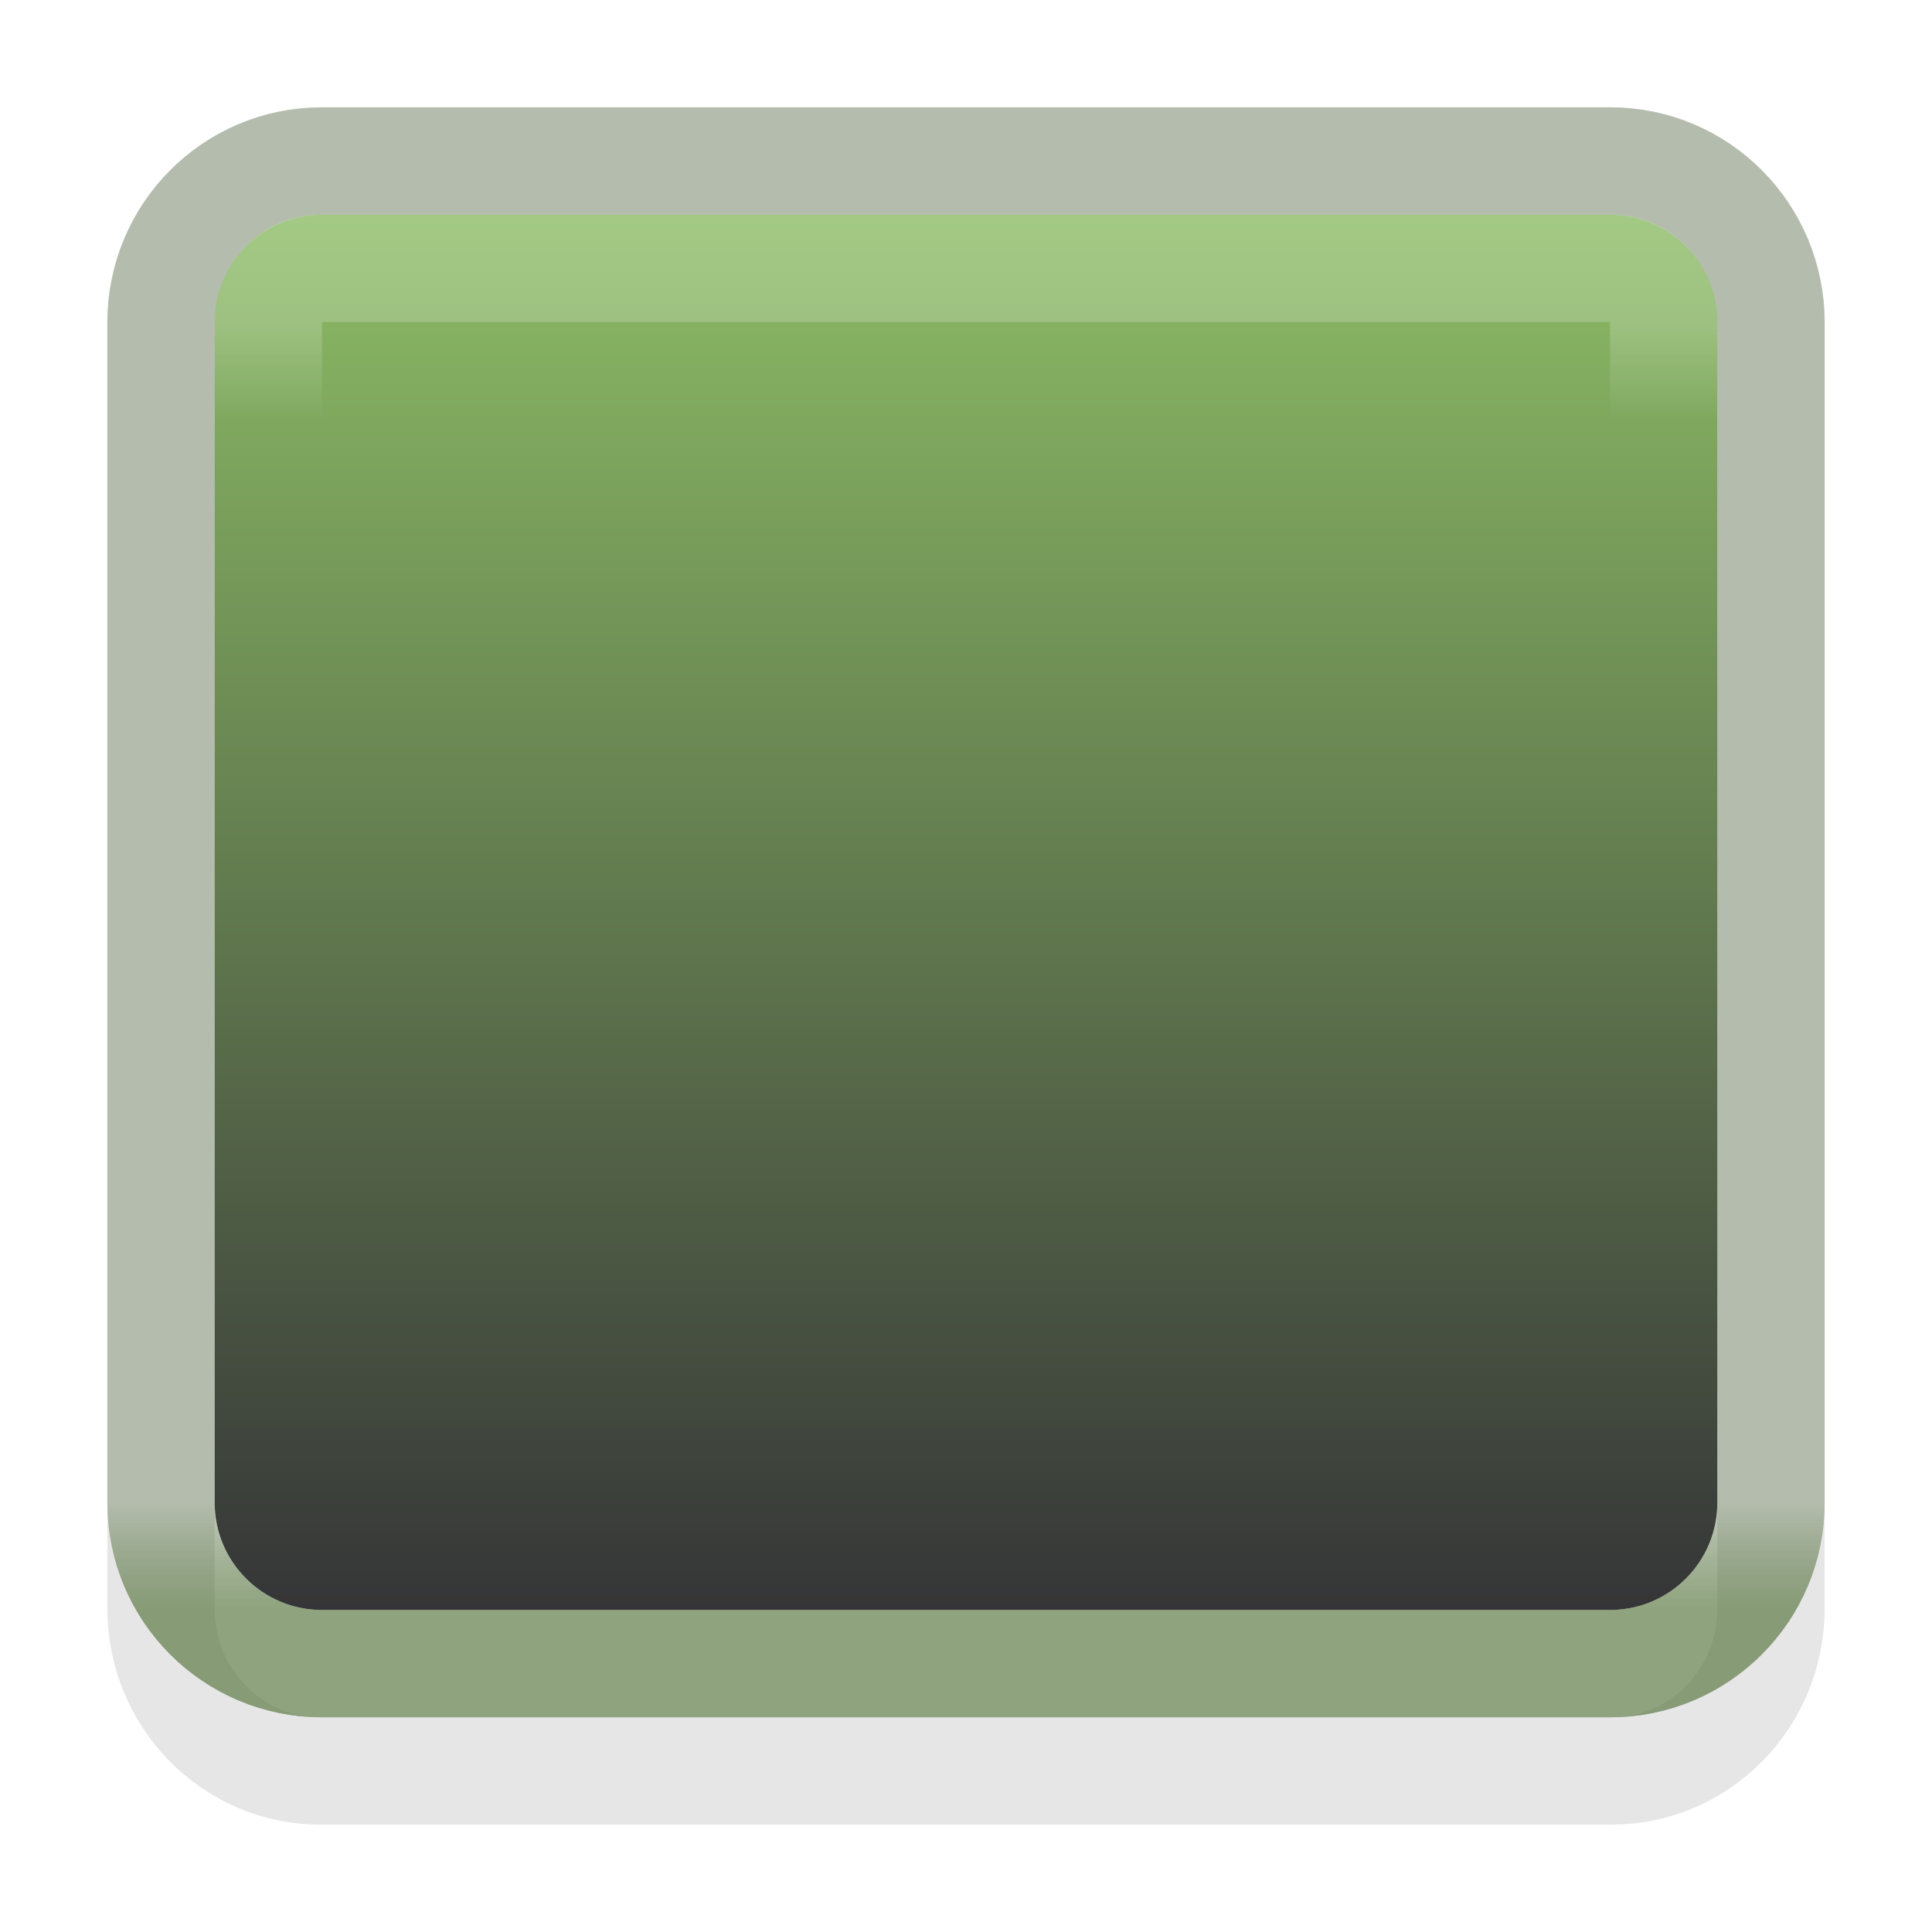
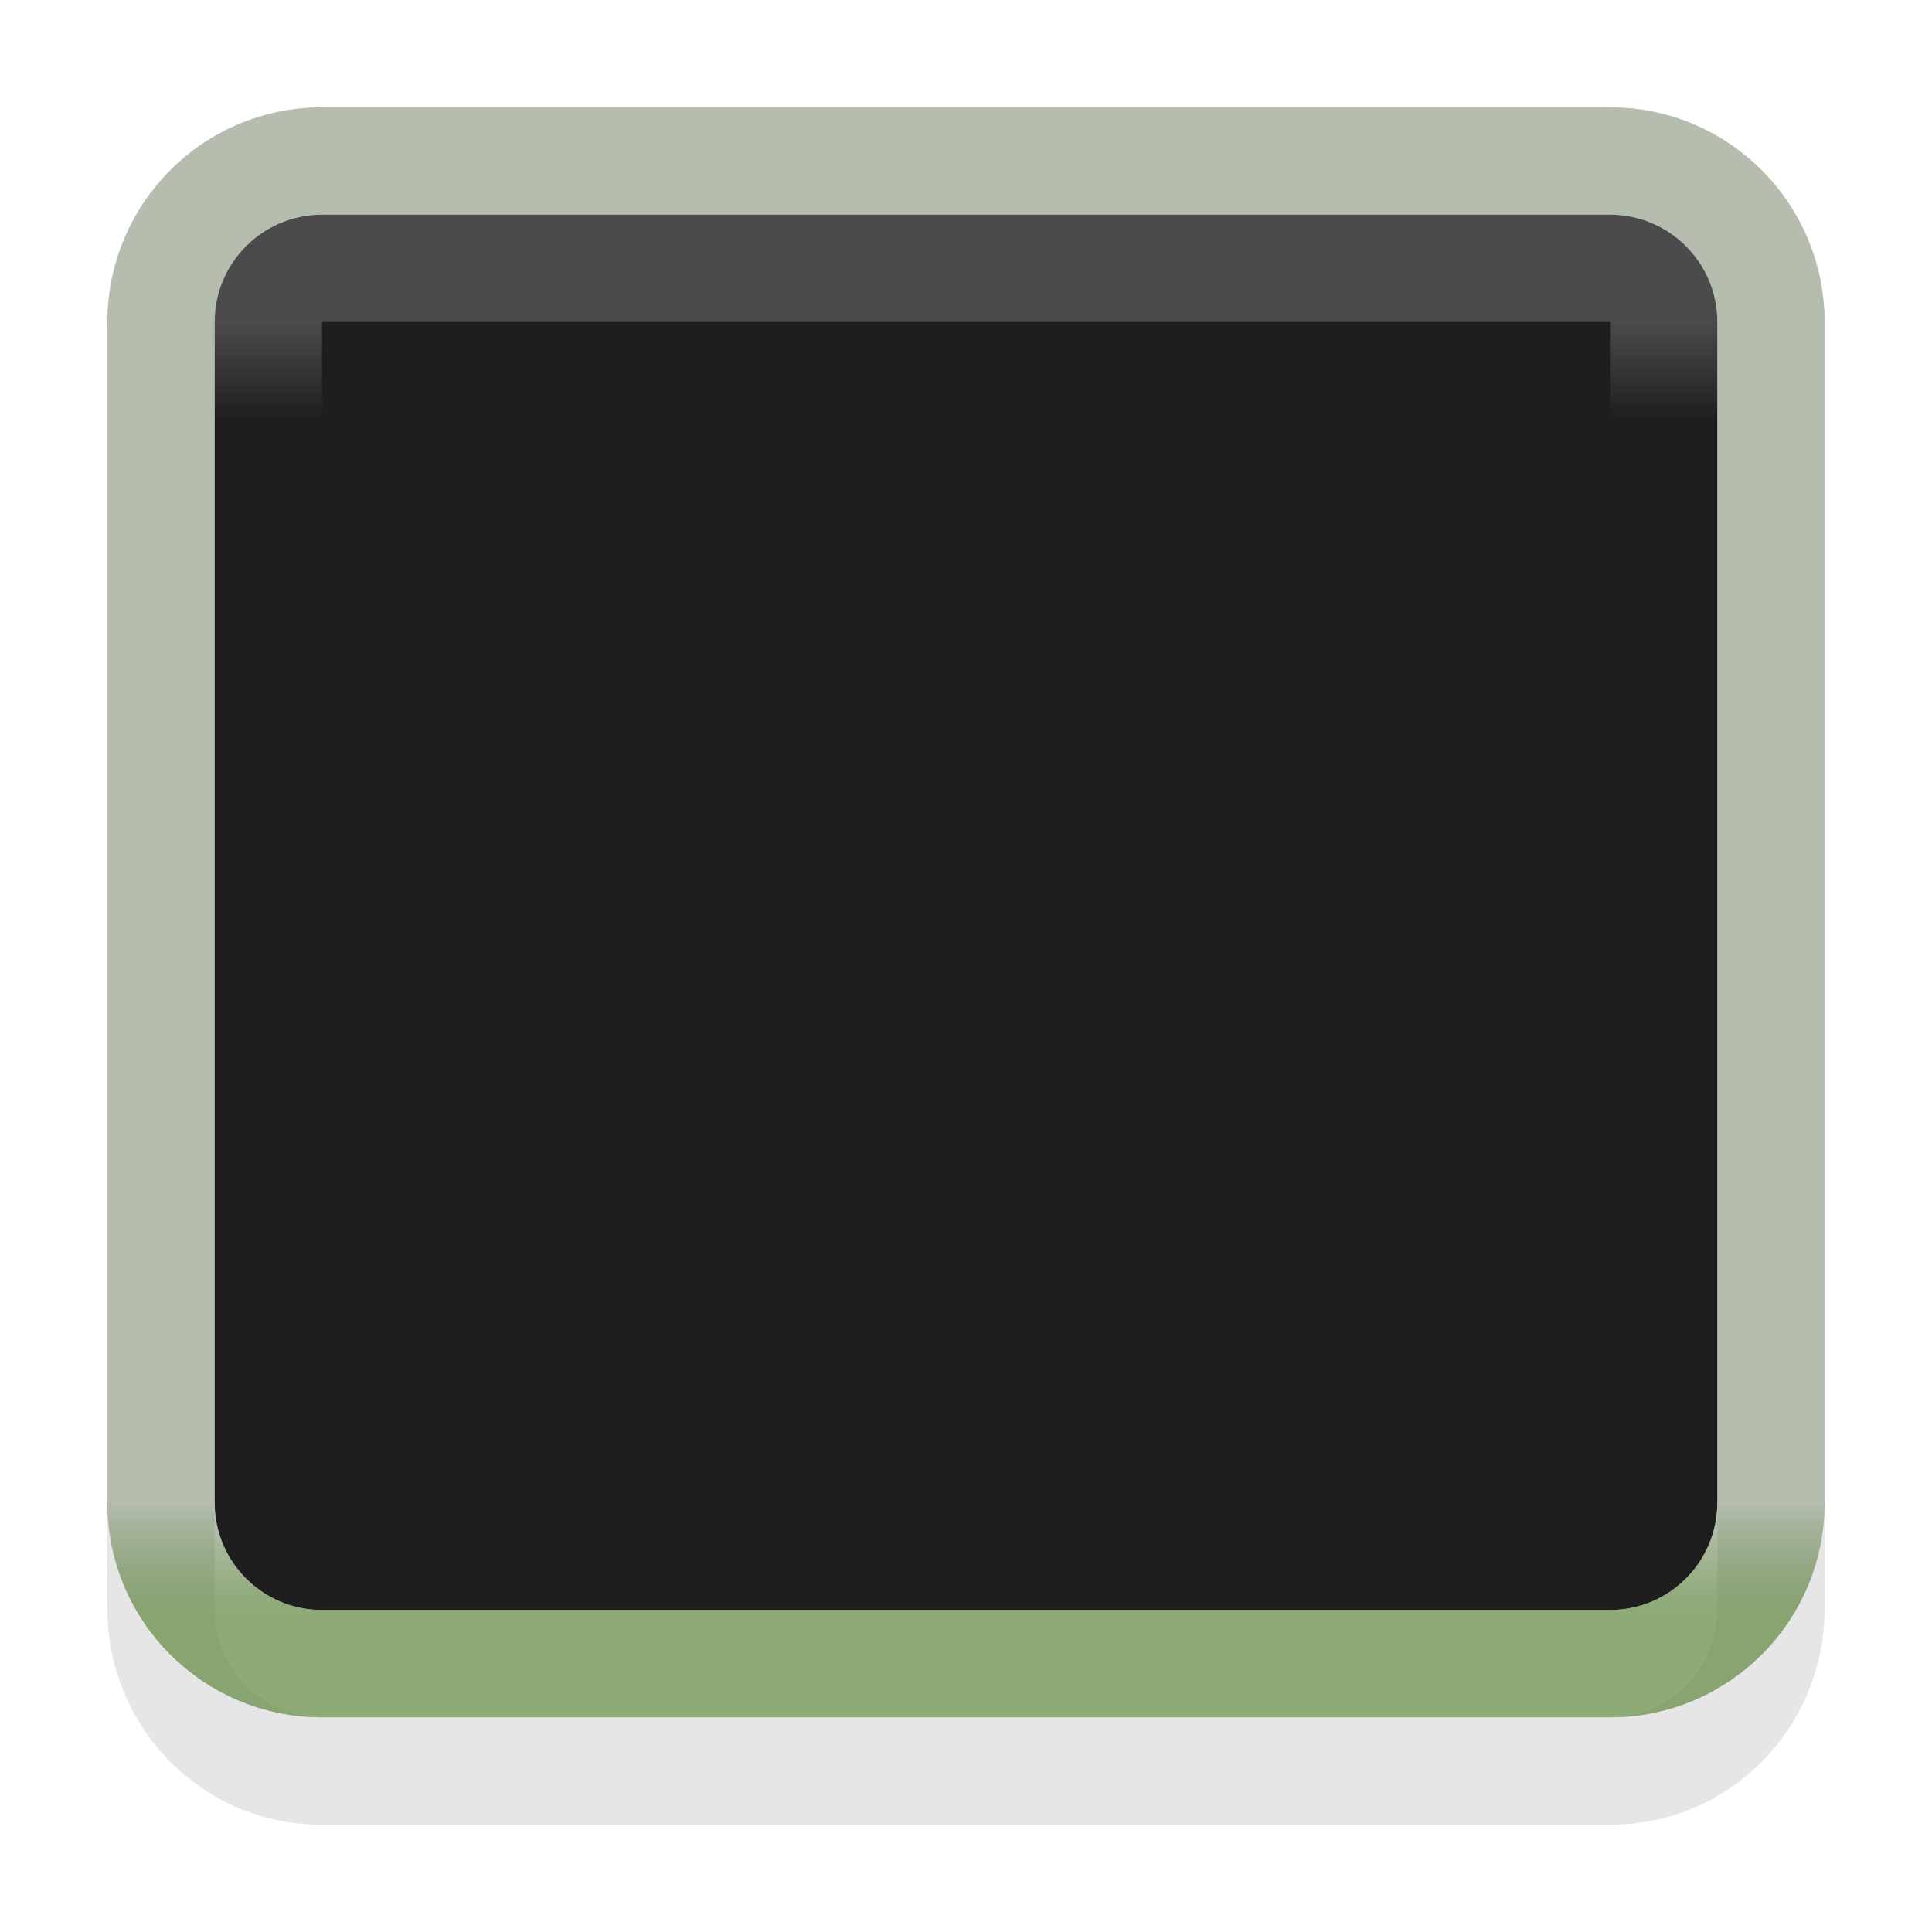
<svg xmlns="http://www.w3.org/2000/svg" xmlns:xlink="http://www.w3.org/1999/xlink" width="18" height="18" id="svg33222" version="1.1">
  <defs id="defs33224">
    <linearGradient id="linearGradient3772">
-       <stop style="stop-color:#8cbc65;stop-opacity:1;" offset="0" id="stop3774" />
-       <stop style="stop-color:#353537;stop-opacity:1" offset="1" id="stop3776" />
+       <stop style="stop-color:#1e1e1e;stop-opacity:1;" offset="0" id="stop3774" />
+       <stop style="stop-color:#1e1e1e;stop-opacity:1;" offset="1" id="stop3776" />
    </linearGradient>
    <linearGradient id="linearGradient3845">
      <stop style="stop-color:#000000;stop-opacity:0.18;" offset="0" id="stop3847" />
      <stop style="stop-color:#000000;stop-opacity:0.431;" offset="1" id="stop3849" />
    </linearGradient>
    <linearGradient id="linearGradient3837">
      <stop style="stop-color:#ffffff;stop-opacity:1;" offset="0" id="stop3839" />
      <stop id="stop3781" offset="0.083" style="stop-color:#ffffff;stop-opacity:0;" />
      <stop style="stop-color:#0b0b0b;stop-opacity:0;" offset="0.909" id="stop3783" />
      <stop style="stop-color:#000000;stop-opacity:0.027;" offset="1" id="stop3841" />
    </linearGradient>
    <linearGradient xlink:href="#linearGradient3837" id="linearGradient3843" x1="8" y1="2" x2="8" y2="13" gradientUnits="userSpaceOnUse" gradientTransform="translate(1,-1)" />
    <linearGradient xlink:href="#linearGradient3845" id="linearGradient3851" x1="8" y1="13" x2="8" y2="14" gradientUnits="userSpaceOnUse" gradientTransform="translate(1,-1)" />
    <linearGradient xlink:href="#linearGradient3845-0" id="linearGradient3851-6" x1="8" y1="13" x2="8" y2="14" gradientUnits="userSpaceOnUse" />
    <linearGradient id="linearGradient3845-0">
-       <stop style="stop-color:#8cbc65;stop-opacity:0.18;" offset="0" id="stop3847-1" />
-       <stop style="stop-color:#8cbc65;stop-opacity:0.431;" offset="1" id="stop3849-3" />
+       <stop style="stop-color:#8cbc65;stop-opacity:0.157;" offset="0" id="stop3847-1" />
+       <stop style="stop-color:#8cbc65;stop-opacity:0.588;" offset="1" id="stop3849-3" />
    </linearGradient>
    <linearGradient y2="14" x2="8" y1="13" x1="8" gradientUnits="userSpaceOnUse" id="linearGradient3011" xlink:href="#linearGradient3845-0" gradientTransform="translate(1,-1)" />
    <linearGradient xlink:href="#linearGradient3772" id="linearGradient3778" x1="8" y1="1" x2="8" y2="14" gradientUnits="userSpaceOnUse" gradientTransform="translate(1,-1)" />
  </defs>
  <g id="layer1" transform="translate(0,2)">
    <rect style="fill:url(#linearGradient3778);fill-opacity:1;stroke:#000000;stroke-width:0;stroke-linejoin:round;stroke-miterlimit:4;stroke-opacity:1;stroke-dasharray:none;stroke-dashoffset:0" id="rect3770" width="14" height="13" x="2" y="-2.9802322e-08" ry="1" />
    <rect style="opacity:0.1;fill:none;stroke:#000000;stroke-width:1;stroke-miterlimit:4;stroke-opacity:1;stroke-dasharray:none" id="rect3779" width="15" height="15" x="1.5" y="-0.5" rx="1.487" ry="1.513" />
    <rect ry="1.5" rx="1.5" y="-0.5" x="1.5" height="14" width="15" id="rect17861" style="color:#000000;fill:none;stroke:url(#linearGradient3851);stroke-width:1;stroke-miterlimit:4;stroke-opacity:1;stroke-dasharray:none;marker:none;visibility:visible;display:inline;overflow:visible;enable-background:accumulate" />
    <rect ry="0.5" rx="0.495" y="0.5" x="2.5" height="12" width="13" id="rect17861-6" style="opacity:0.2;color:#000000;fill:none;stroke:url(#linearGradient3843);stroke-width:1;stroke-miterlimit:4;stroke-opacity:1;stroke-dasharray:none;marker:none;visibility:visible;display:inline;overflow:visible;enable-background:accumulate" />
    <rect ry="1.5" rx="1.5" y="-0.5" x="1.5" height="14" width="15" id="rect17861-65" style="color:#000000;fill:none;stroke:url(#linearGradient3011);stroke-width:1;stroke-miterlimit:4;stroke-opacity:1;stroke-dasharray:none;marker:none;visibility:visible;display:inline;overflow:visible;enable-background:accumulate" />
  </g>
</svg>
